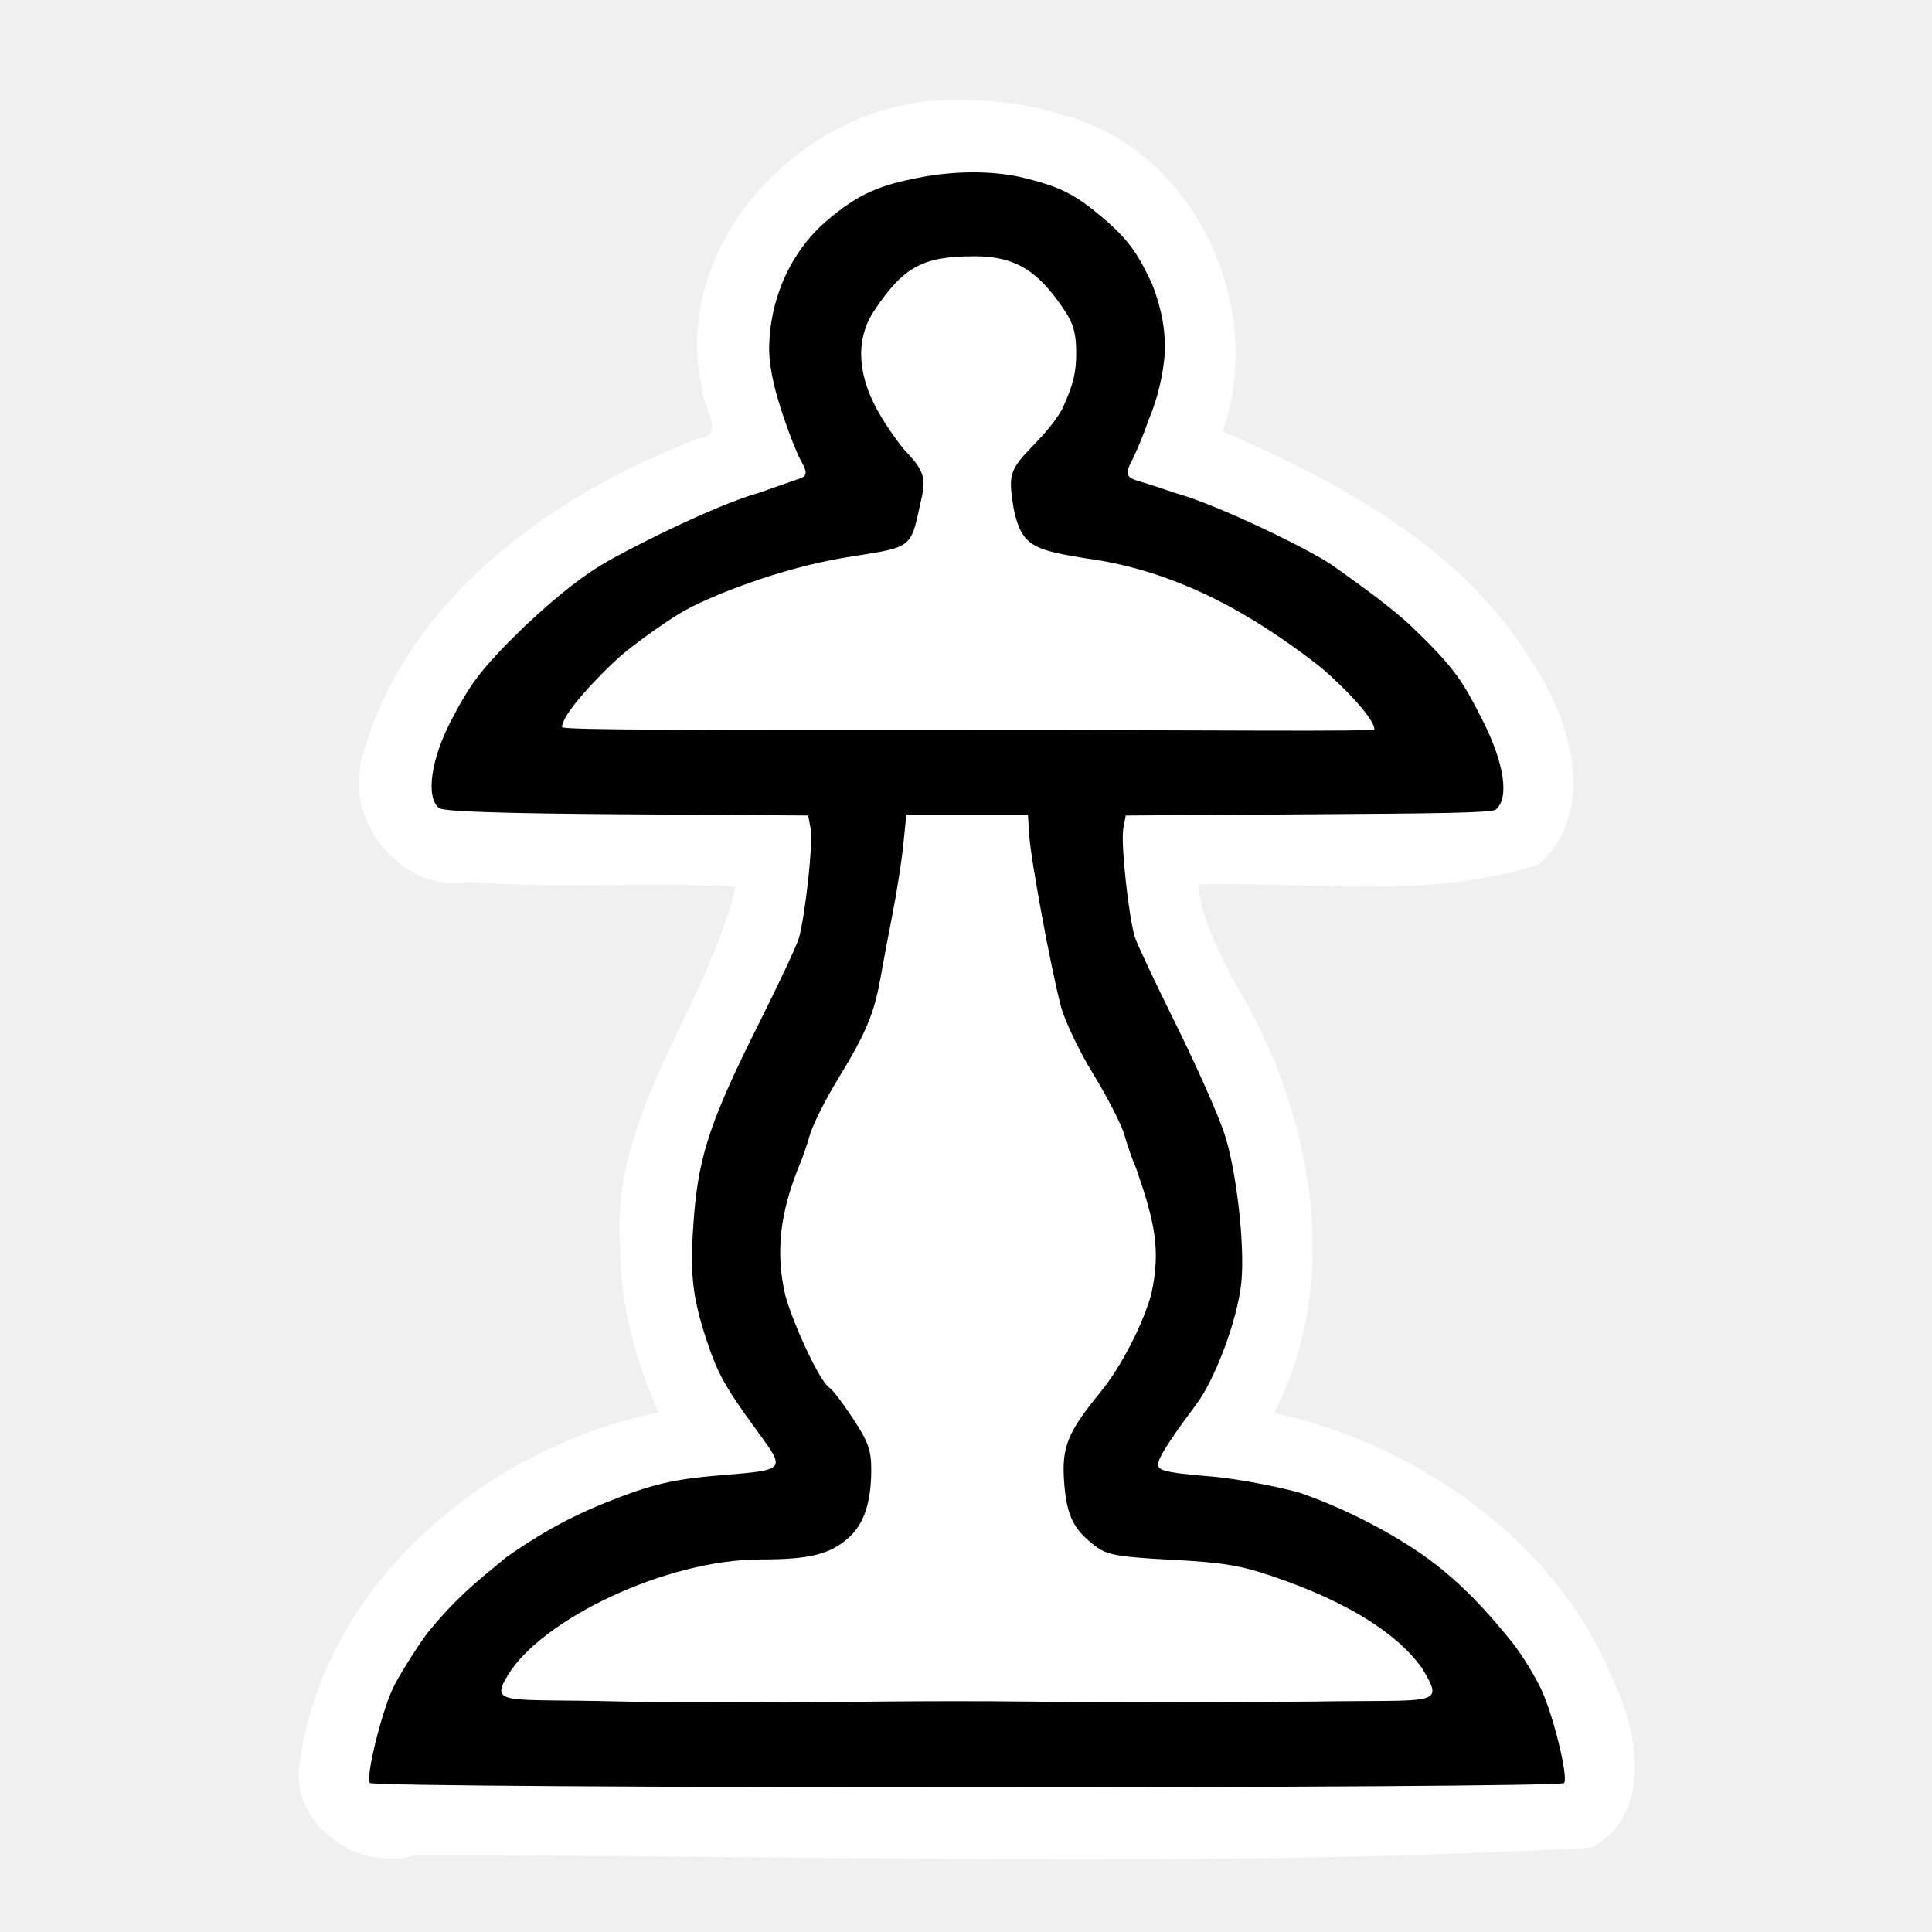
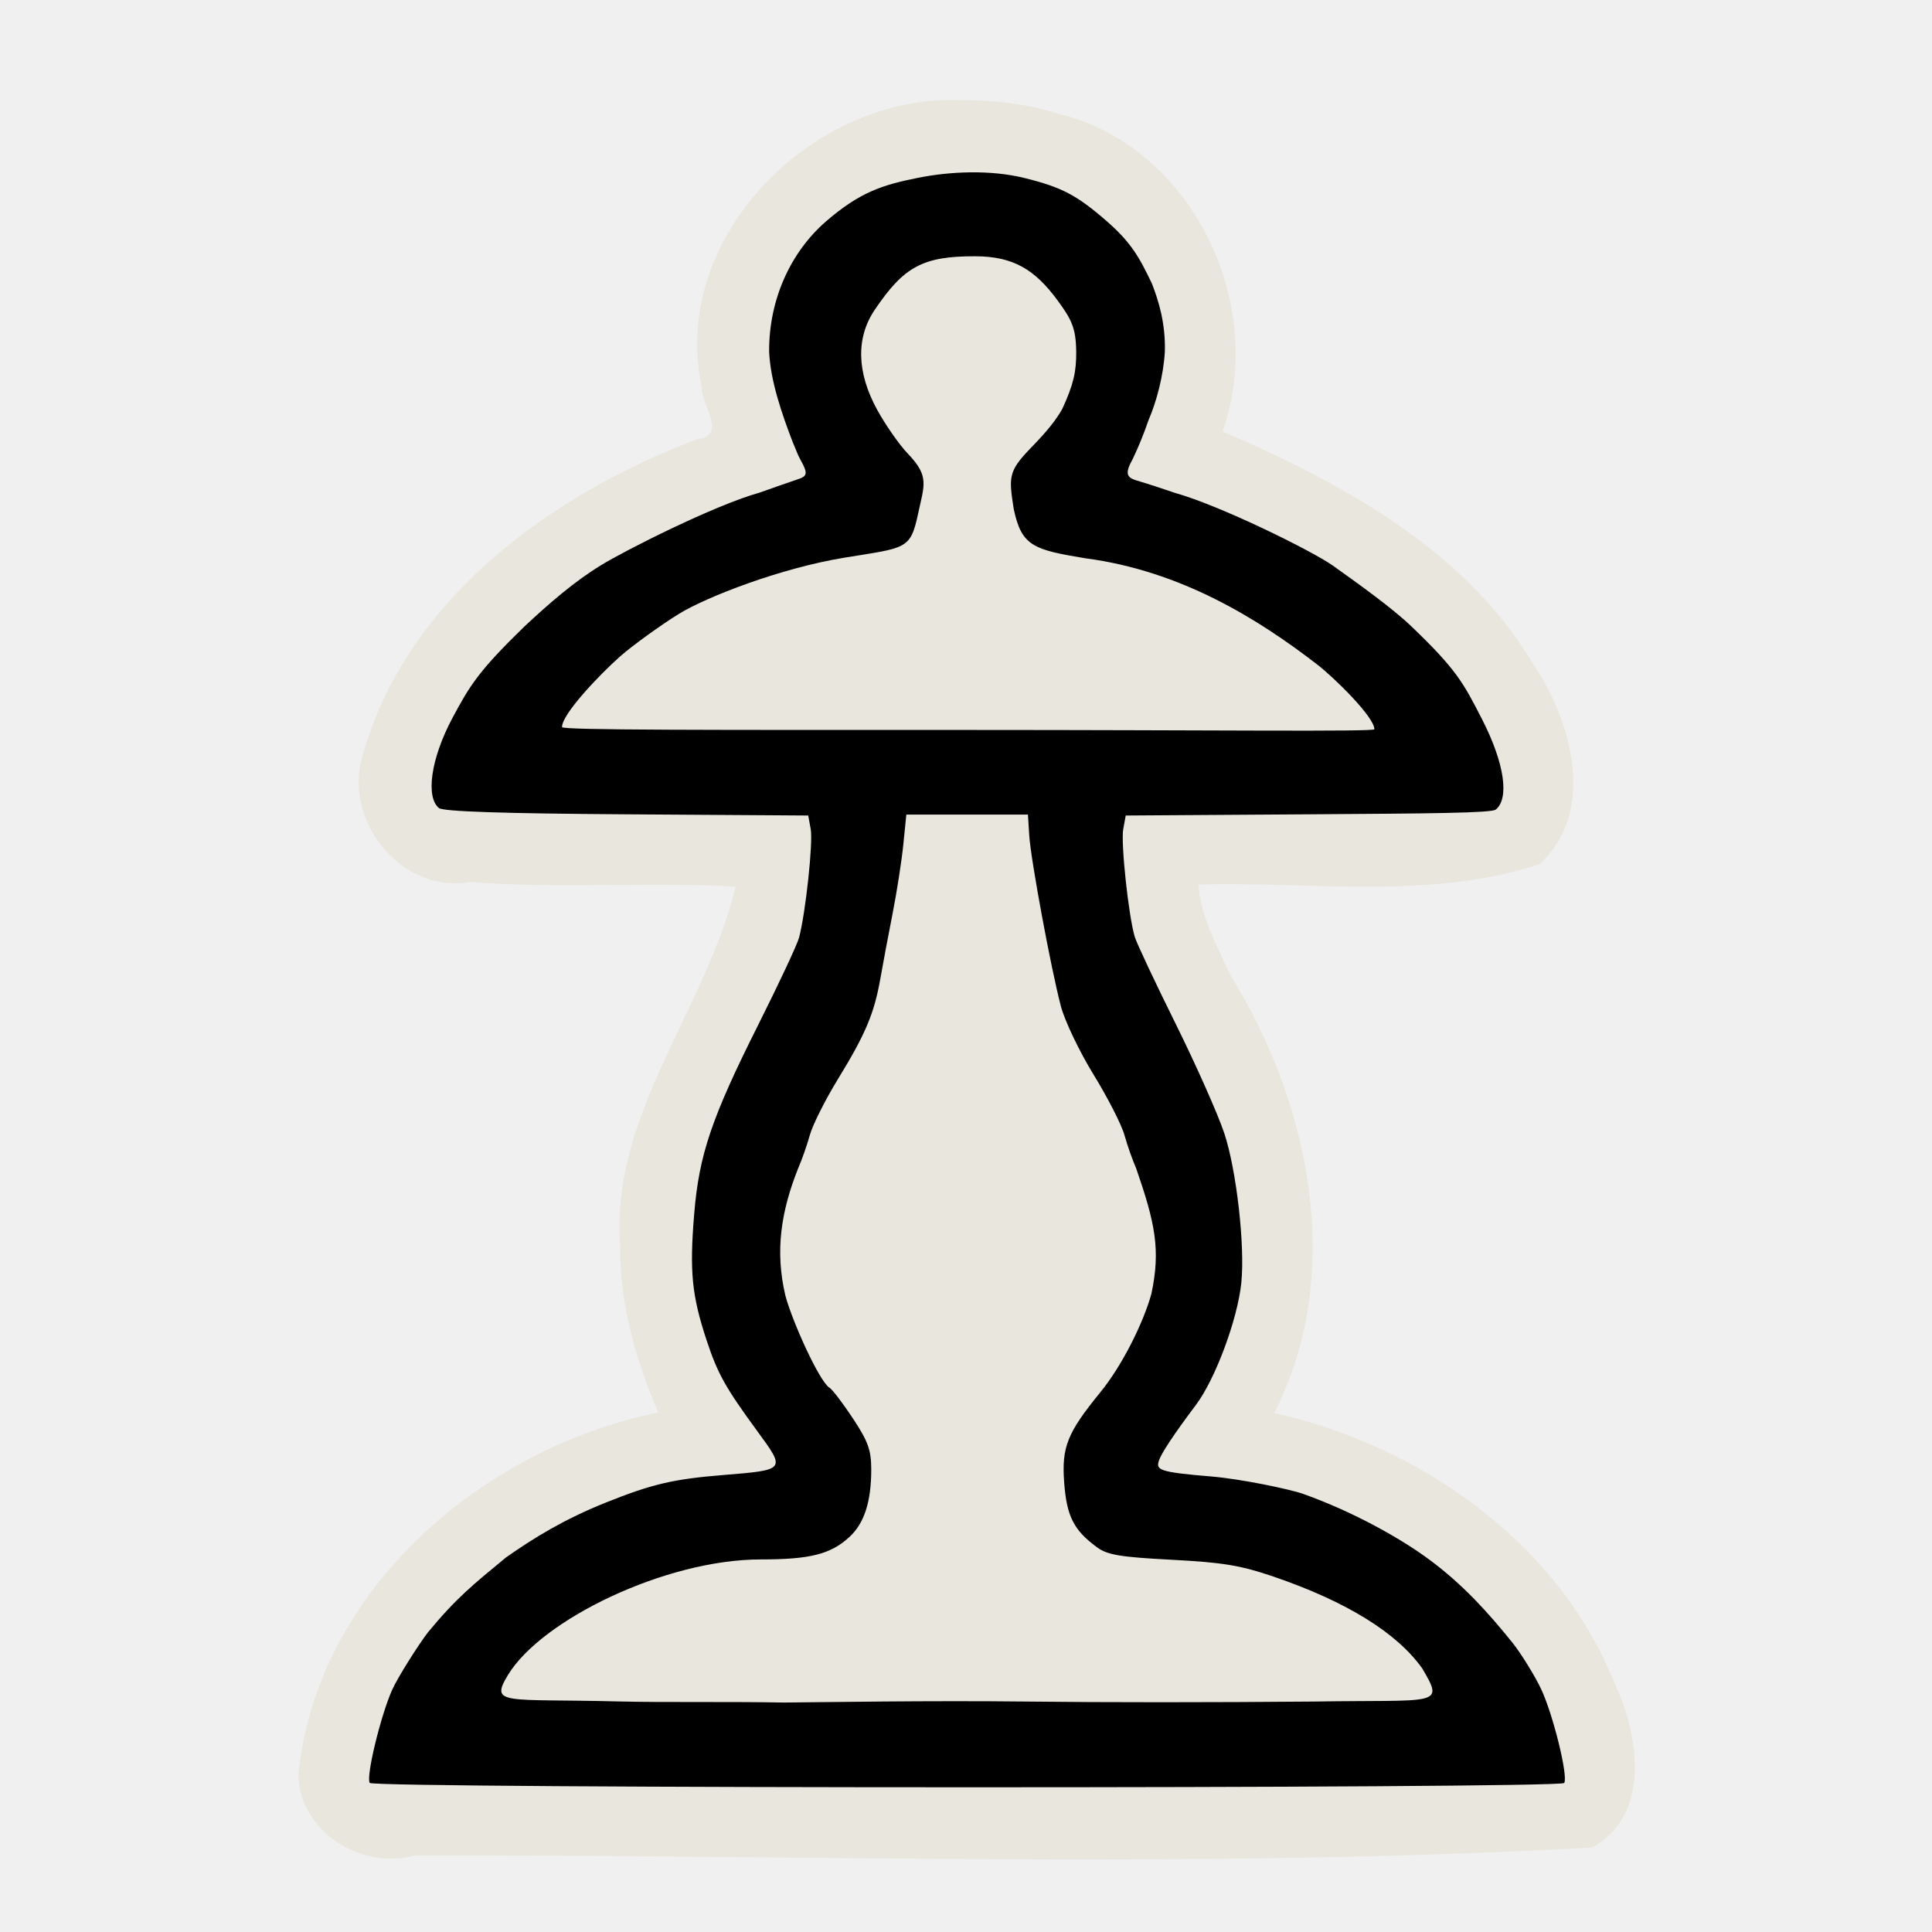
<svg xmlns="http://www.w3.org/2000/svg" version="1.0" width="300pt" height="300pt" viewBox="0 0 300 300" preserveAspectRatio="xMidYMid meet" id="svg2">
  <defs id="defs12" />
-   <path style="display:inline;fill:#ffffff;fill-opacity:1;stroke-width:0.719" d="m 149.208,15.564 c -22.859,-1.048 -45.188,21.166 -40.267,44.428 -0.1,2.929 4.135,7.658 -0.684,8.196 -22.94,8.699 -45.859,25.297 -52.236,50.224 -2.171,9.834 6.759,20.374 16.963,18.54 13.696,1.1 27.738,-0.058 41.236,0.723 -4.517,18.951 -19.521,35.432 -17.918,55.919 -0.084,8.896 2.425,17.626 5.925,25.735 -27.264,5.524 -53.055,27.507 -55.902,56.265 0.16,8.807 9.859,14.87 18.022,12.517 60.934,-0.124 122.062,2.12 182.872,-1.224 9.235,-5.064 7.26,-17.52 3.488,-25.514 -8.778,-21.994 -30.498,-37.049 -52.847,-41.957 11.057,-21.656 5.553,-48.076 -6.78,-67.937 -2.054,-4.452 -4.696,-9.23 -4.983,-14.129 17.586,-0.489 35.931,2.43 52.929,-3.15 9.121,-8.309 4.896,-22.572 -1.175,-31.438 C 227.236,85.075 207.727,74.717 189.846,66.989 196.764,47.422 185.326,22.988 164.734,17.767 159.73,16.167 154.452,15.503 149.208,15.564 Z" id="path827" />
+   <path style="display:inline;fill:#e9e6de;fill-opacity:1;stroke-width:0.719" d="m 149.208,15.564 c -22.859,-1.048 -45.188,21.166 -40.267,44.428 -0.1,2.929 4.135,7.658 -0.684,8.196 -22.94,8.699 -45.859,25.297 -52.236,50.224 -2.171,9.834 6.759,20.374 16.963,18.54 13.696,1.1 27.738,-0.058 41.236,0.723 -4.517,18.951 -19.521,35.432 -17.918,55.919 -0.084,8.896 2.425,17.626 5.925,25.735 -27.264,5.524 -53.055,27.507 -55.902,56.265 0.16,8.807 9.859,14.87 18.022,12.517 60.934,-0.124 122.062,2.12 182.872,-1.224 9.235,-5.064 7.26,-17.52 3.488,-25.514 -8.778,-21.994 -30.498,-37.049 -52.847,-41.957 11.057,-21.656 5.553,-48.076 -6.78,-67.937 -2.054,-4.452 -4.696,-9.23 -4.983,-14.129 17.586,-0.489 35.931,2.43 52.929,-3.15 9.121,-8.309 4.896,-22.572 -1.175,-31.438 C 227.236,85.075 207.727,74.717 189.846,66.989 196.764,47.422 185.326,22.988 164.734,17.767 159.73,16.167 154.452,15.503 149.208,15.564 Z" id="path827" />
  <path id="path848" d="m 150.696,26.76 c -2.855,0.032 -5.668,0.355 -8.164,0.855 -5.51,1.104 -8.992,2.191 -14.33,6.814 -5.358,4.679 -8.806,11.966 -8.773,20.14 0.191,4.544 1.975,9.7 3.682,14.132 0.536,1.204 0.693,1.812 1.172,2.666 1.214,2.165 1.087,2.586 -0.434,3.065 -1.826,0.61 -3.923,1.371 -5.942,2.076 -6.97,1.929 -21.093,9.094 -24.551,11.239 -4.165,2.536 -8.064,5.929 -11.946,9.552 -7.065,6.868 -8.444,9.116 -11.143,14.166 -3.431,6.42 -4.162,12.338 -2.11,14.007 0.665,0.541 9.822,0.848 29.157,0.975 l 28.187,0.186 0.388,2.13 c 0.38,2.088 -0.8,13.036 -1.815,16.842 -0.283,1.06 -3.126,7.132 -6.318,13.494 -7.28,14.507 -9.21,20.206 -9.965,29.425 -0.732,8.937 -0.371,12.618 1.92,19.56 1.725,5.229 2.917,7.366 7.918,14.192 4.391,5.994 4.407,5.972 -5.32,6.764 -7.802,0.635 -11.068,1.403 -18.311,4.308 -6.362,2.552 -11.036,5.409 -15.405,8.475 -5.117,4.218 -7.721,6.286 -12.195,11.709 -1.539,2.043 -4.643,6.938 -5.494,8.842 -1.809,4.049 -4.096,13.52 -3.495,14.473 0.568,0.9 184.91,0.914 185.478,0.014 0.643,-1.019 -1.697,-10.556 -3.578,-14.576 -0.913,-1.953 -3.096,-5.511 -4.442,-7.192 -3.825,-4.749 -7.692,-9.034 -12.897,-12.897 -4.147,-3.086 -11.515,-7.338 -19.614,-10.225 -1.993,-0.71 -9.584,-2.316 -14.272,-2.704 -8.159,-0.675 -8.587,-1.019 -8.135,-2.435 0.55,-1.723 4.346,-6.798 5.782,-8.716 2.983,-3.985 6.443,-13.252 7.021,-18.938 0.585,-5.748 -0.748,-17.477 -2.638,-23.185 -0.97,-2.93 -4.377,-10.6 -7.572,-17.045 -3.195,-6.445 -6.044,-12.501 -6.332,-13.457 -0.967,-3.208 -2.186,-14.576 -1.795,-16.728 l 0.386,-2.13 28.189,-0.186 c 19.335,-0.128 28.609,-0.197 29.274,-0.738 2.108,-1.715 1.403,-7.124 -2.144,-14.047 -2.927,-5.713 -4.003,-7.738 -10.987,-14.426 -3.001,-2.864 -8.095,-6.503 -12.165,-9.407 -3.264,-2.304 -17.462,-9.321 -24.572,-11.311 -1.829,-0.637 -4.014,-1.346 -6.089,-1.967 -1.403,-0.471 -1.619,-1.136 -0.405,-3.301 0.929,-1.987 1.592,-3.562 2.466,-6.077 1.168,-2.671 2.304,-6.835 2.507,-10.545 0.13,-4.379 -0.946,-7.862 -2.004,-10.593 -1.966,-4.114 -3.23,-6.394 -7.061,-9.727 -4.622,-4.02 -6.95,-5.234 -12.686,-6.658 -2.67,-0.663 -5.57,-0.921 -8.426,-0.889 z m 0.713,13.032 c 5.933,0.015 9.284,2.039 12.854,6.914 2.126,2.904 2.811,4.241 2.849,7.904 0.032,3.106 -0.426,5.113 -2.152,8.864 -1.341,2.453 -3.698,4.837 -5.03,6.224 -3.388,3.526 -3.282,4.438 -2.514,9.363 1.216,5.742 3.056,6.301 11.128,7.631 14.849,1.953 26.778,9.385 35.97,16.476 2.735,2.11 8.9,8.195 8.9,10.066 0,0.422 -25.296,0.113 -62.874,0.113 -40.482,0 -63.262,0.044 -63.262,-0.443 -0.092,-1.905 5.682,-8.022 9,-10.966 1.867,-1.657 6.45,-4.963 9.179,-6.637 4.267,-2.616 15.757,-7.092 25.717,-8.715 9.54,-1.555 10.193,-1.2 11.395,-6.851 0.936,-4.42 1.8,-5.752 -1.588,-9.279 -1.333,-1.387 -3.485,-4.464 -4.783,-6.838 -3.175,-5.807 -3.299,-11.184 -0.36,-15.525 4.505,-6.653 7.411,-8.32 15.573,-8.3 z m -10.674,86.693 h 9.441 9.441 l 0.2,3.202 c 0.237,3.777 3.358,20.639 4.916,26.56 0.599,2.276 2.882,7.054 5.074,10.617 2.192,3.564 4.35,7.787 4.796,9.385 0.446,1.599 1.266,3.93 1.823,5.18 2.908,8.405 3.839,12.602 2.354,19.503 -1.247,4.475 -4.483,11.044 -7.903,15.236 -5.145,6.307 -6.035,8.515 -5.636,13.987 0.386,5.295 1.48,7.457 5.12,10.121 1.605,1.175 3.6,1.507 11.574,1.923 7.945,0.414 10.717,0.872 15.807,2.612 11.49,3.928 19.208,8.793 23.092,14.248 3.558,5.998 2.419,4.841 -16.793,5.156 -15.855,0.14 -32.106,0.147 -44.634,0.002 -15.178,-0.175 -31.379,0.104 -37.642,0.152 -9.191,-0.167 -18.631,0.011 -25.866,-0.172 -17.553,-0.441 -19.894,0.65 -17.037,-4.083 5.189,-8.598 24.476,-17.966 39.263,-17.966 7.641,0 10.816,-0.796 13.721,-3.438 2.345,-2.132 3.434,-5.463 3.441,-10.51 0.003,-3.011 -0.477,-4.356 -2.829,-7.921 -1.558,-2.362 -3.2,-4.517 -3.648,-4.788 -1.594,-0.966 -5.839,-10.426 -6.863,-14.336 -1.627,-6.935 -0.669,-13.052 1.998,-19.762 0.548,-1.231 1.359,-3.54 1.803,-5.131 0.443,-1.591 2.402,-5.495 4.351,-8.675 4.296,-7.005 5.647,-10.204 6.6,-15.616 0.4,-2.274 1.261,-6.856 1.915,-10.184 0.653,-3.328 1.4,-8.133 1.657,-10.677 z" style="display:inline;fill:#000000;stroke-width:0.719" />
</svg>
